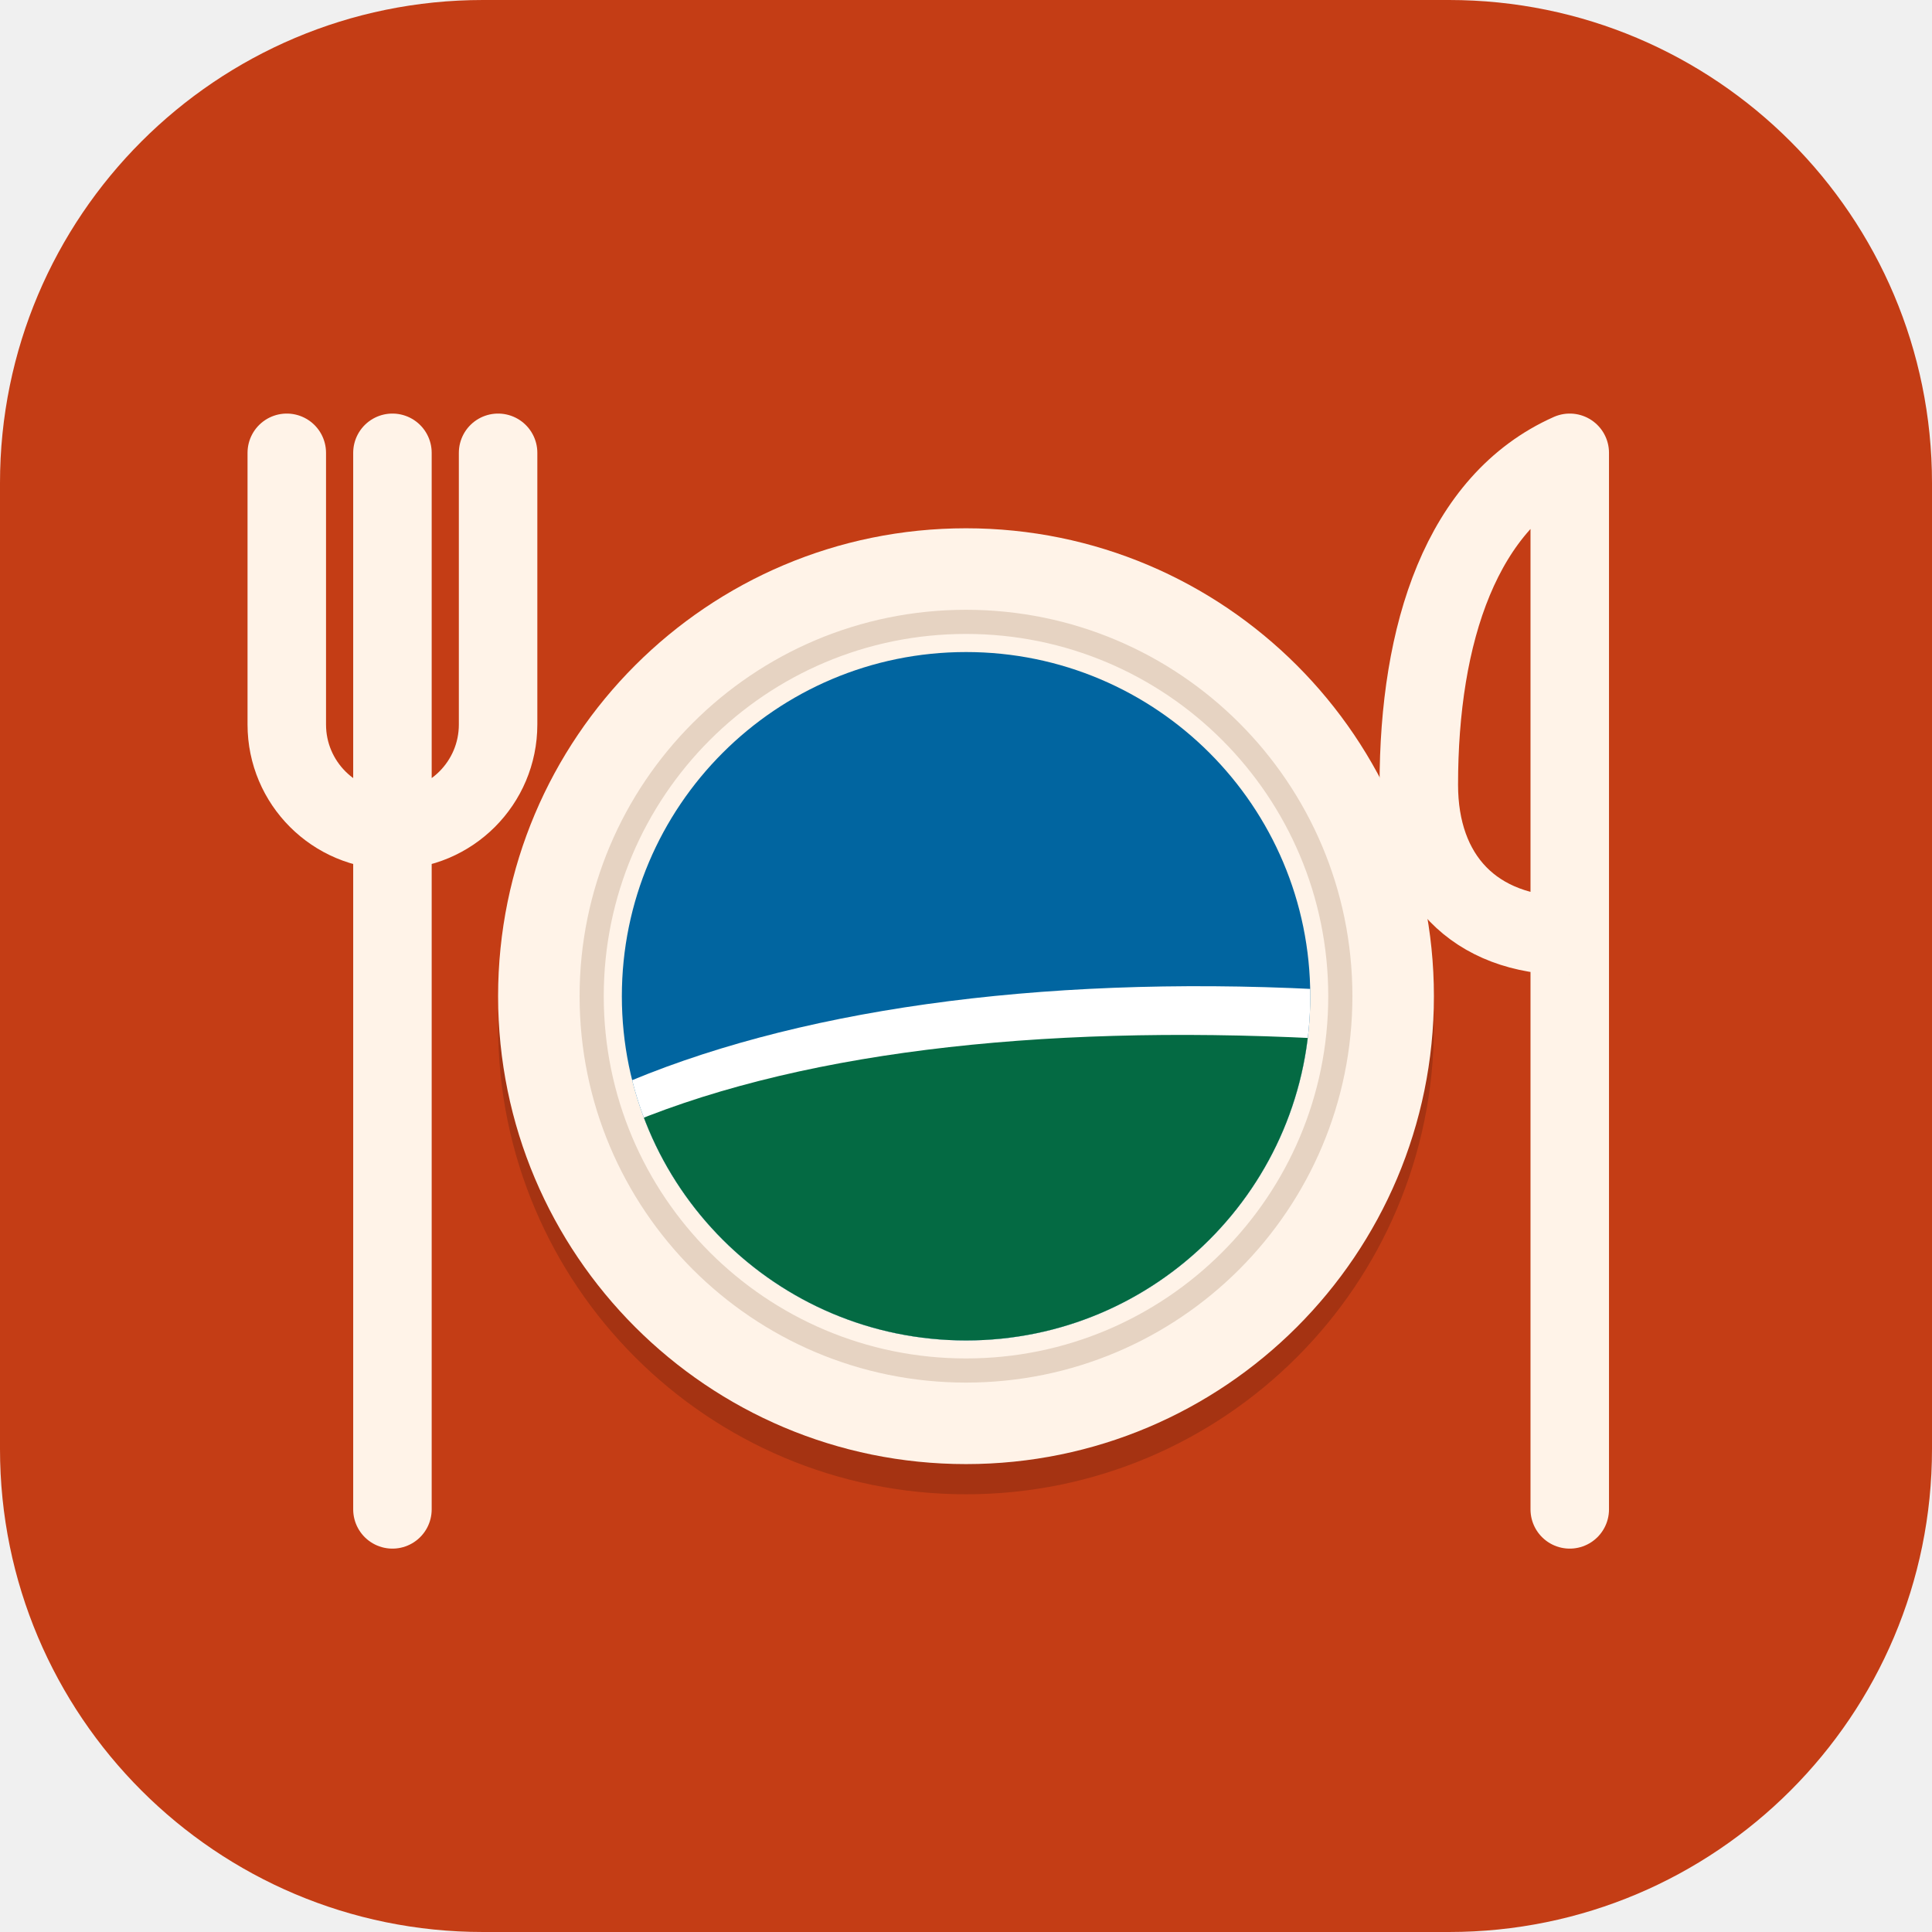
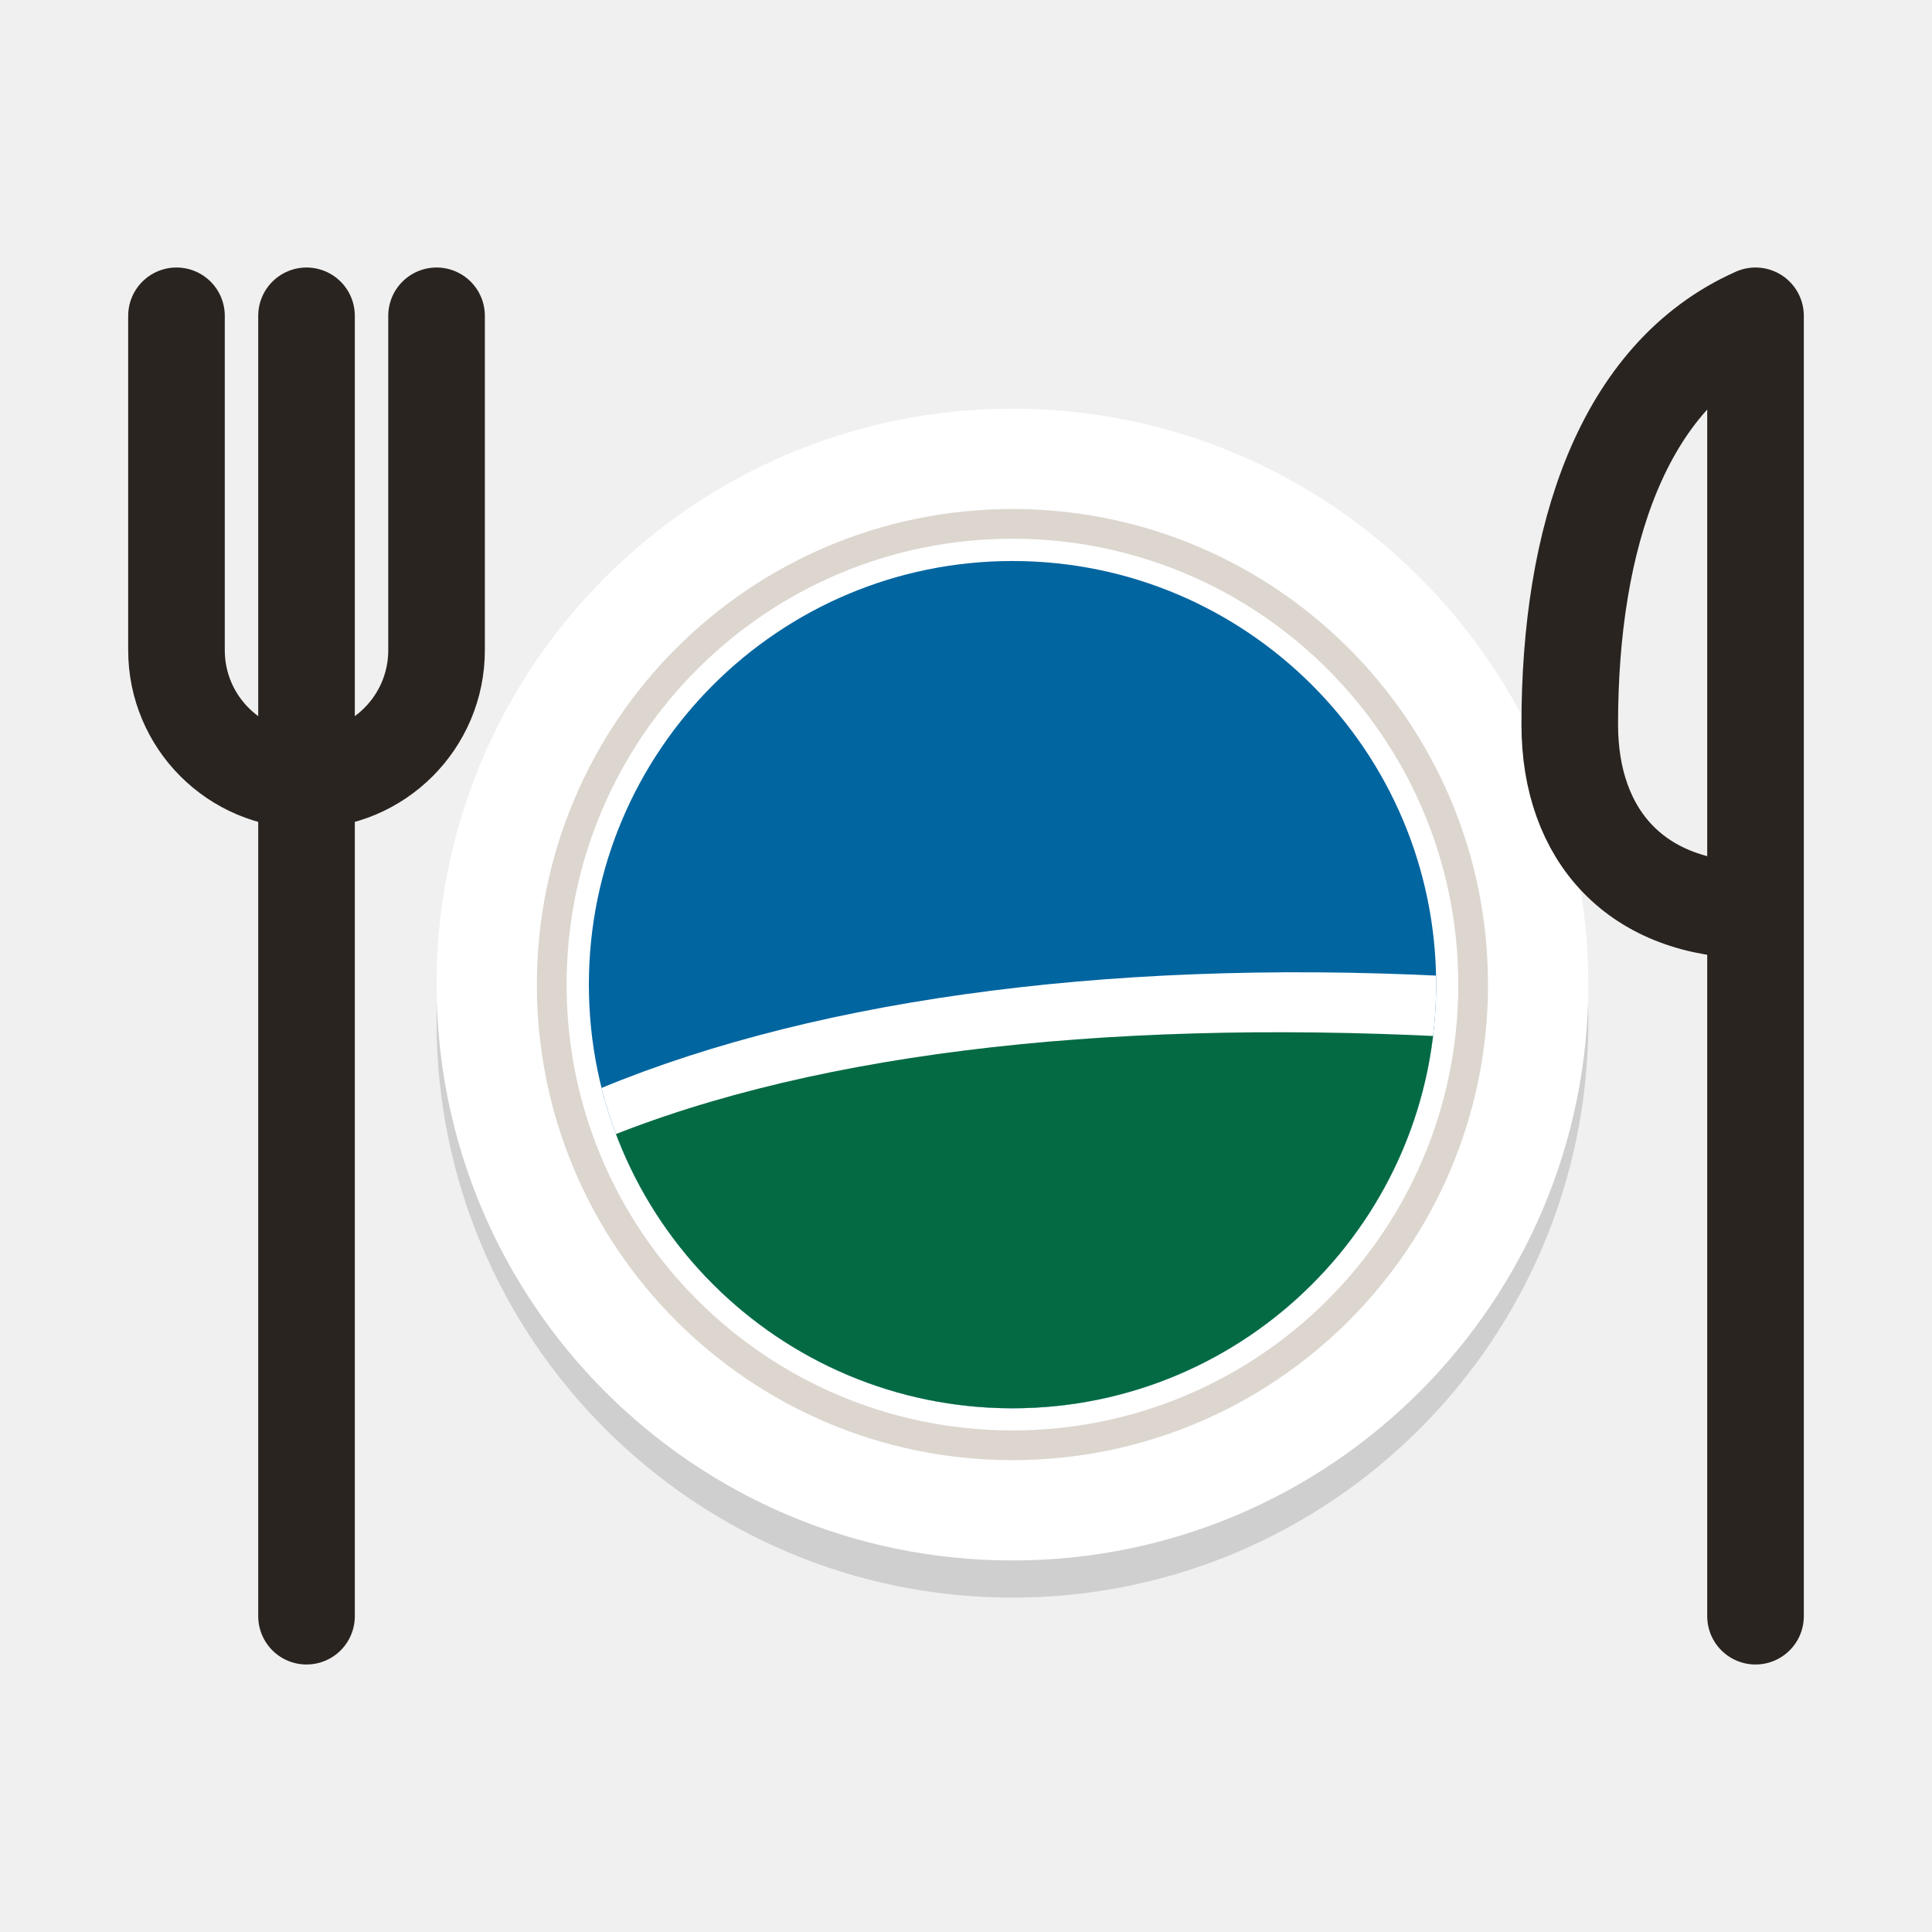
- <svg xmlns="http://www.w3.org/2000/svg" viewBox="0 0 64 64">
+ <svg xmlns="http://www.w3.org/2000/svg" viewBox="4.75 6.5 52 52">
+   <style>.c{stroke:#2a2420}@media (prefers-color-scheme:dark){.c{stroke:#f7efe5}}</style>
  <defs>
    <clipPath id="l">
      <circle cx="50" cy="50" r="49" />
    </clipPath>
  </defs>
-   <rect width="64" height="64" rx="16" fill="#C43D15" />
-   <circle cx="32" cy="34" r="15.5" fill="#000" opacity=".16" />
-   <circle cx="32" cy="33" r="15.5" fill="#FFF3E8" />
-   <circle cx="32" cy="33" r="12.4" fill="none" stroke="#E6D3C2" stroke-width=".8" />
+   <circle cx="32" cy="34" r="15.5" fill="#000" opacity=".14" />
+   <circle cx="32" cy="33" r="15.5" fill="#fff" />
+   <circle cx="32" cy="33" r="12.4" fill="none" stroke="#dcd6cf" stroke-width=".8" />
  <g transform="translate(20.367 21.367) scale(0.2327)">
    <g clip-path="url(#l)">
      <rect width="100" height="100" fill="#0165a0" />
      <path d="M0 63C25 52 60 47 100 49V100H0Z" fill="#fff" />
      <path d="M0 69C25 58 60 54 100 56V100H0Z" fill="#046a43" />
    </g>
  </g>
-   <path d="M9.5 15v9a3.5 3.5 0 0 0 3.5 3.5h0a3.5 3.5 0 0 0 3.5-3.5v-9M13 15v35" fill="none" stroke="#FFF3E8" stroke-width="2.6" stroke-linecap="round" />
-   <path d="M52 50V15c-3.6 1.6-5 6-5 11 0 3 1.8 5 5 5" fill="none" stroke="#FFF3E8" stroke-width="2.6" stroke-linecap="round" stroke-linejoin="round" />
+   <path class="c" d="M9.5 15v9a3.5 3.5 0 0 0 3.5 3.5h0a3.5 3.5 0 0 0 3.5-3.5v-9M13 15v35" fill="none" stroke-width="2.6" stroke-linecap="round" />
+   <path class="c" d="M52 50V15c-3.6 1.6-5 6-5 11 0 3 1.8 5 5 5" fill="none" stroke-width="2.6" stroke-linecap="round" stroke-linejoin="round" />
</svg>
